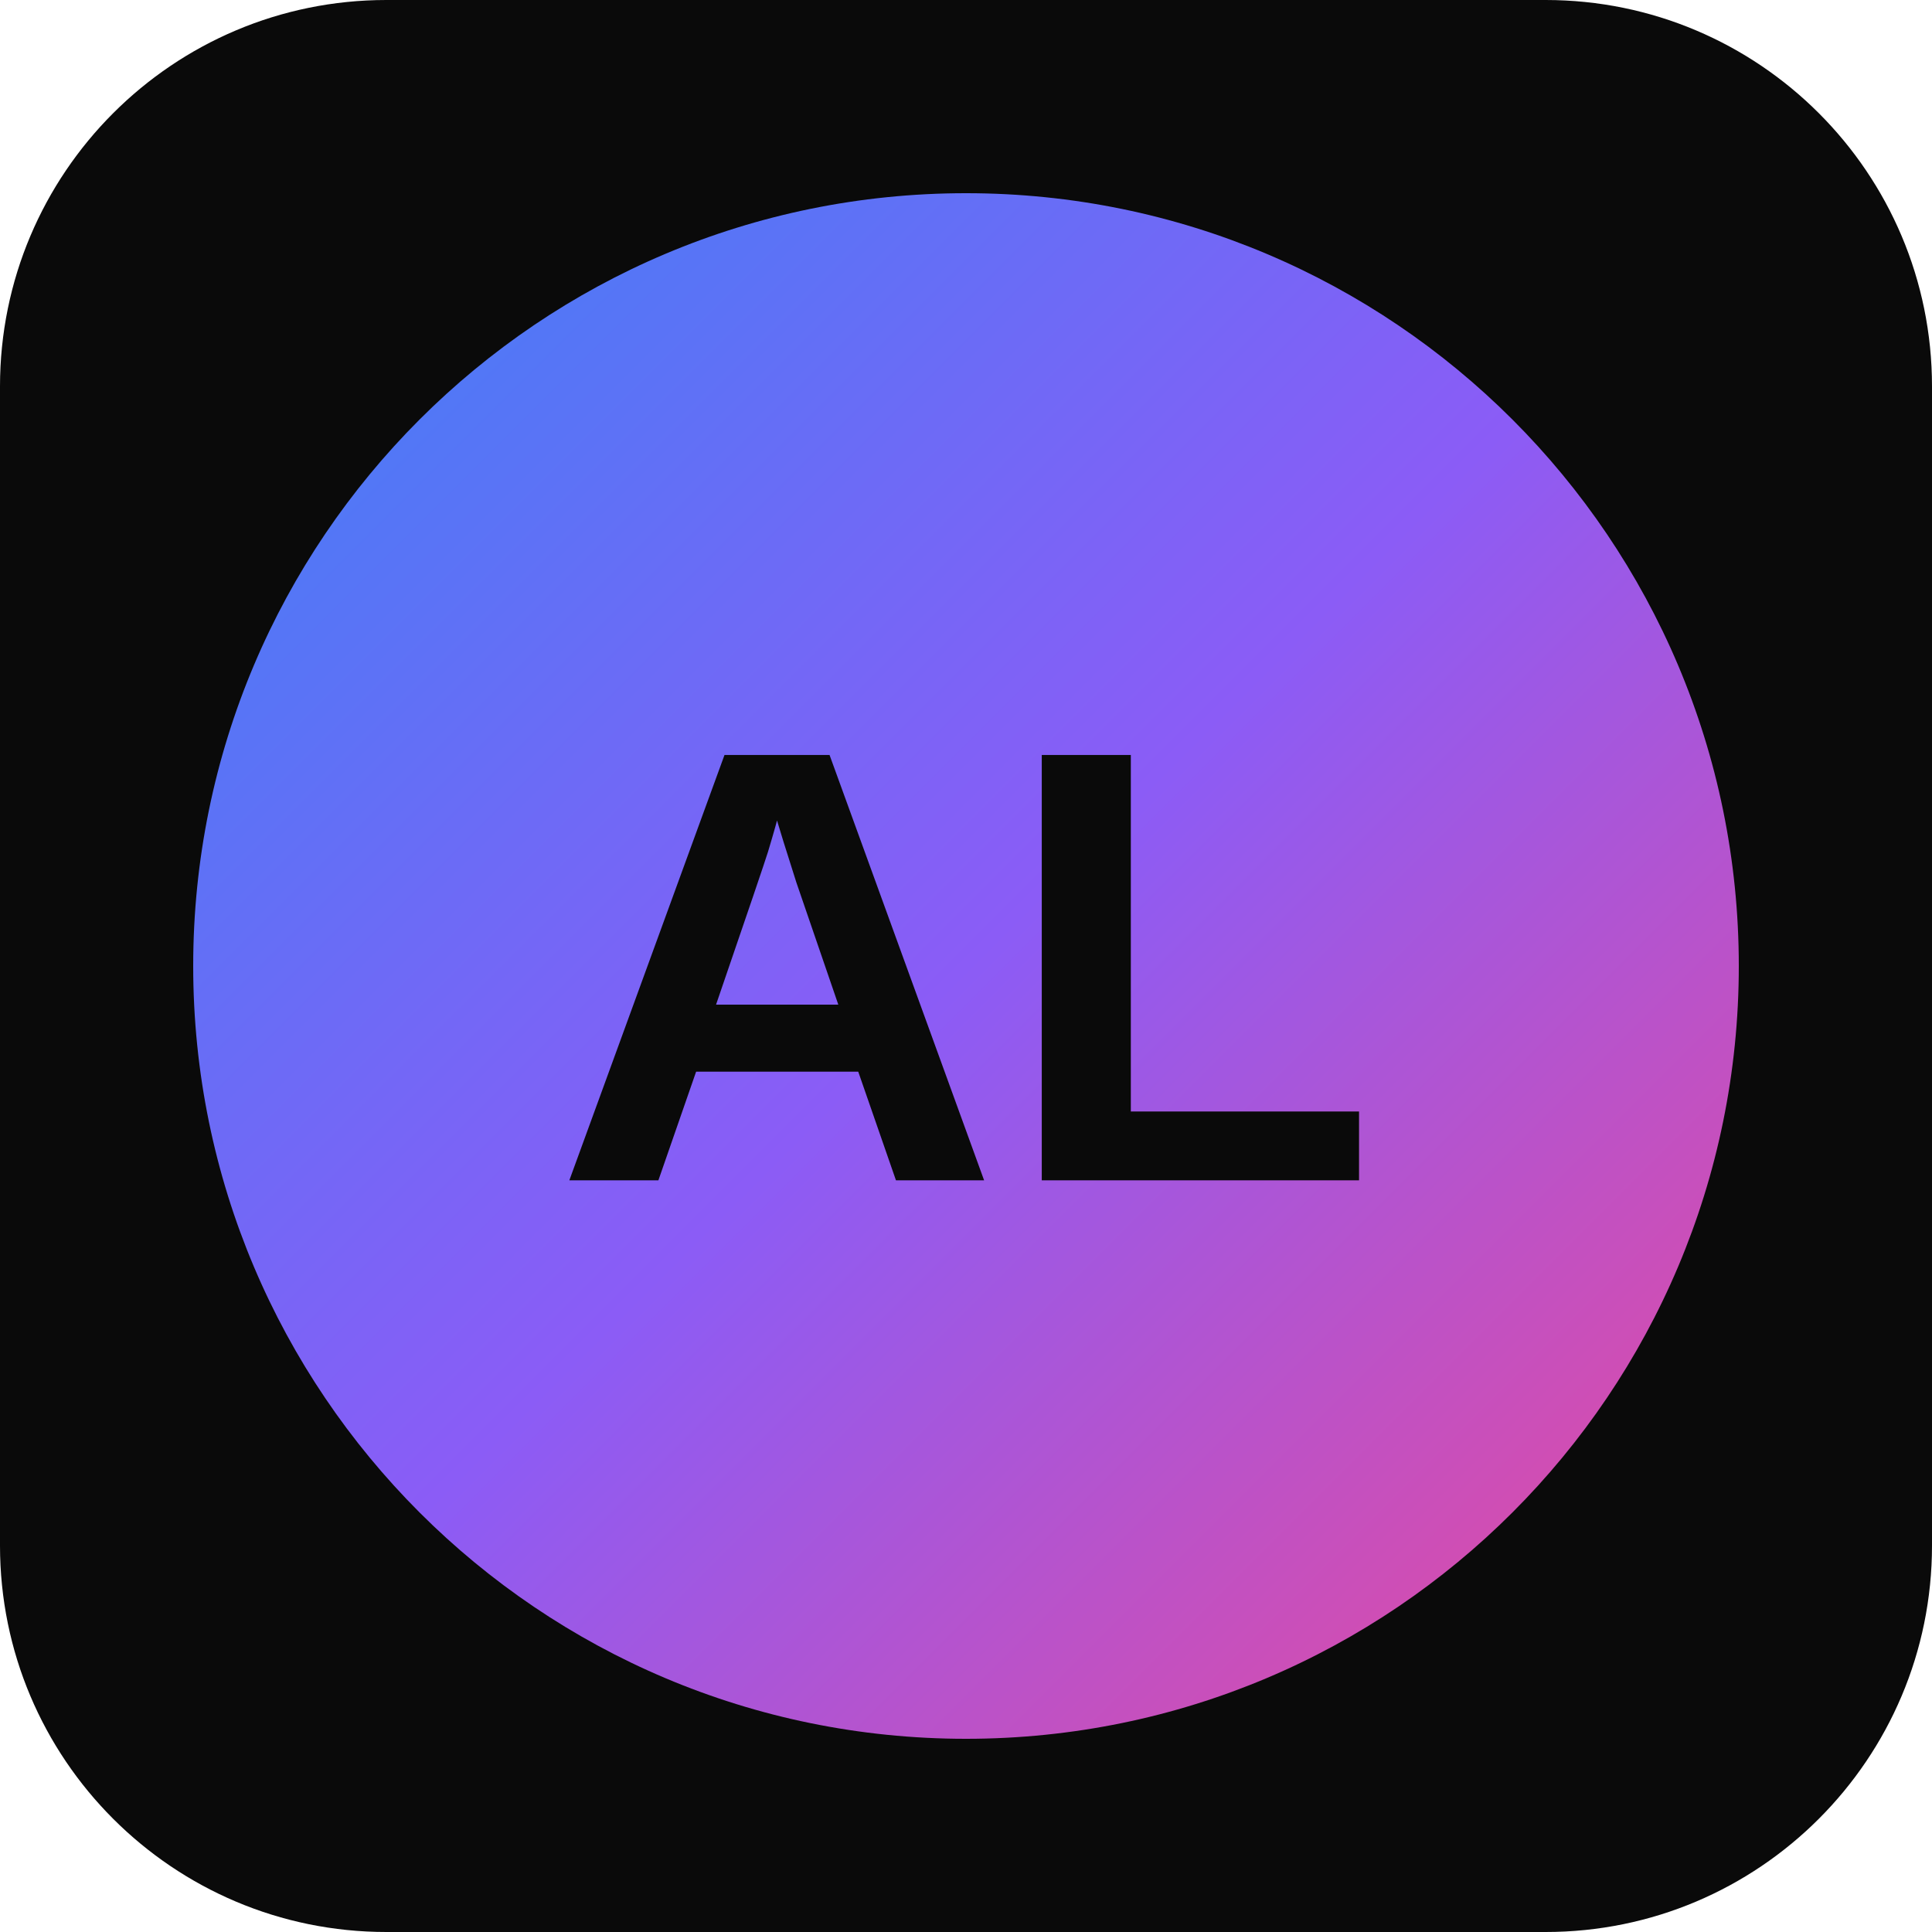
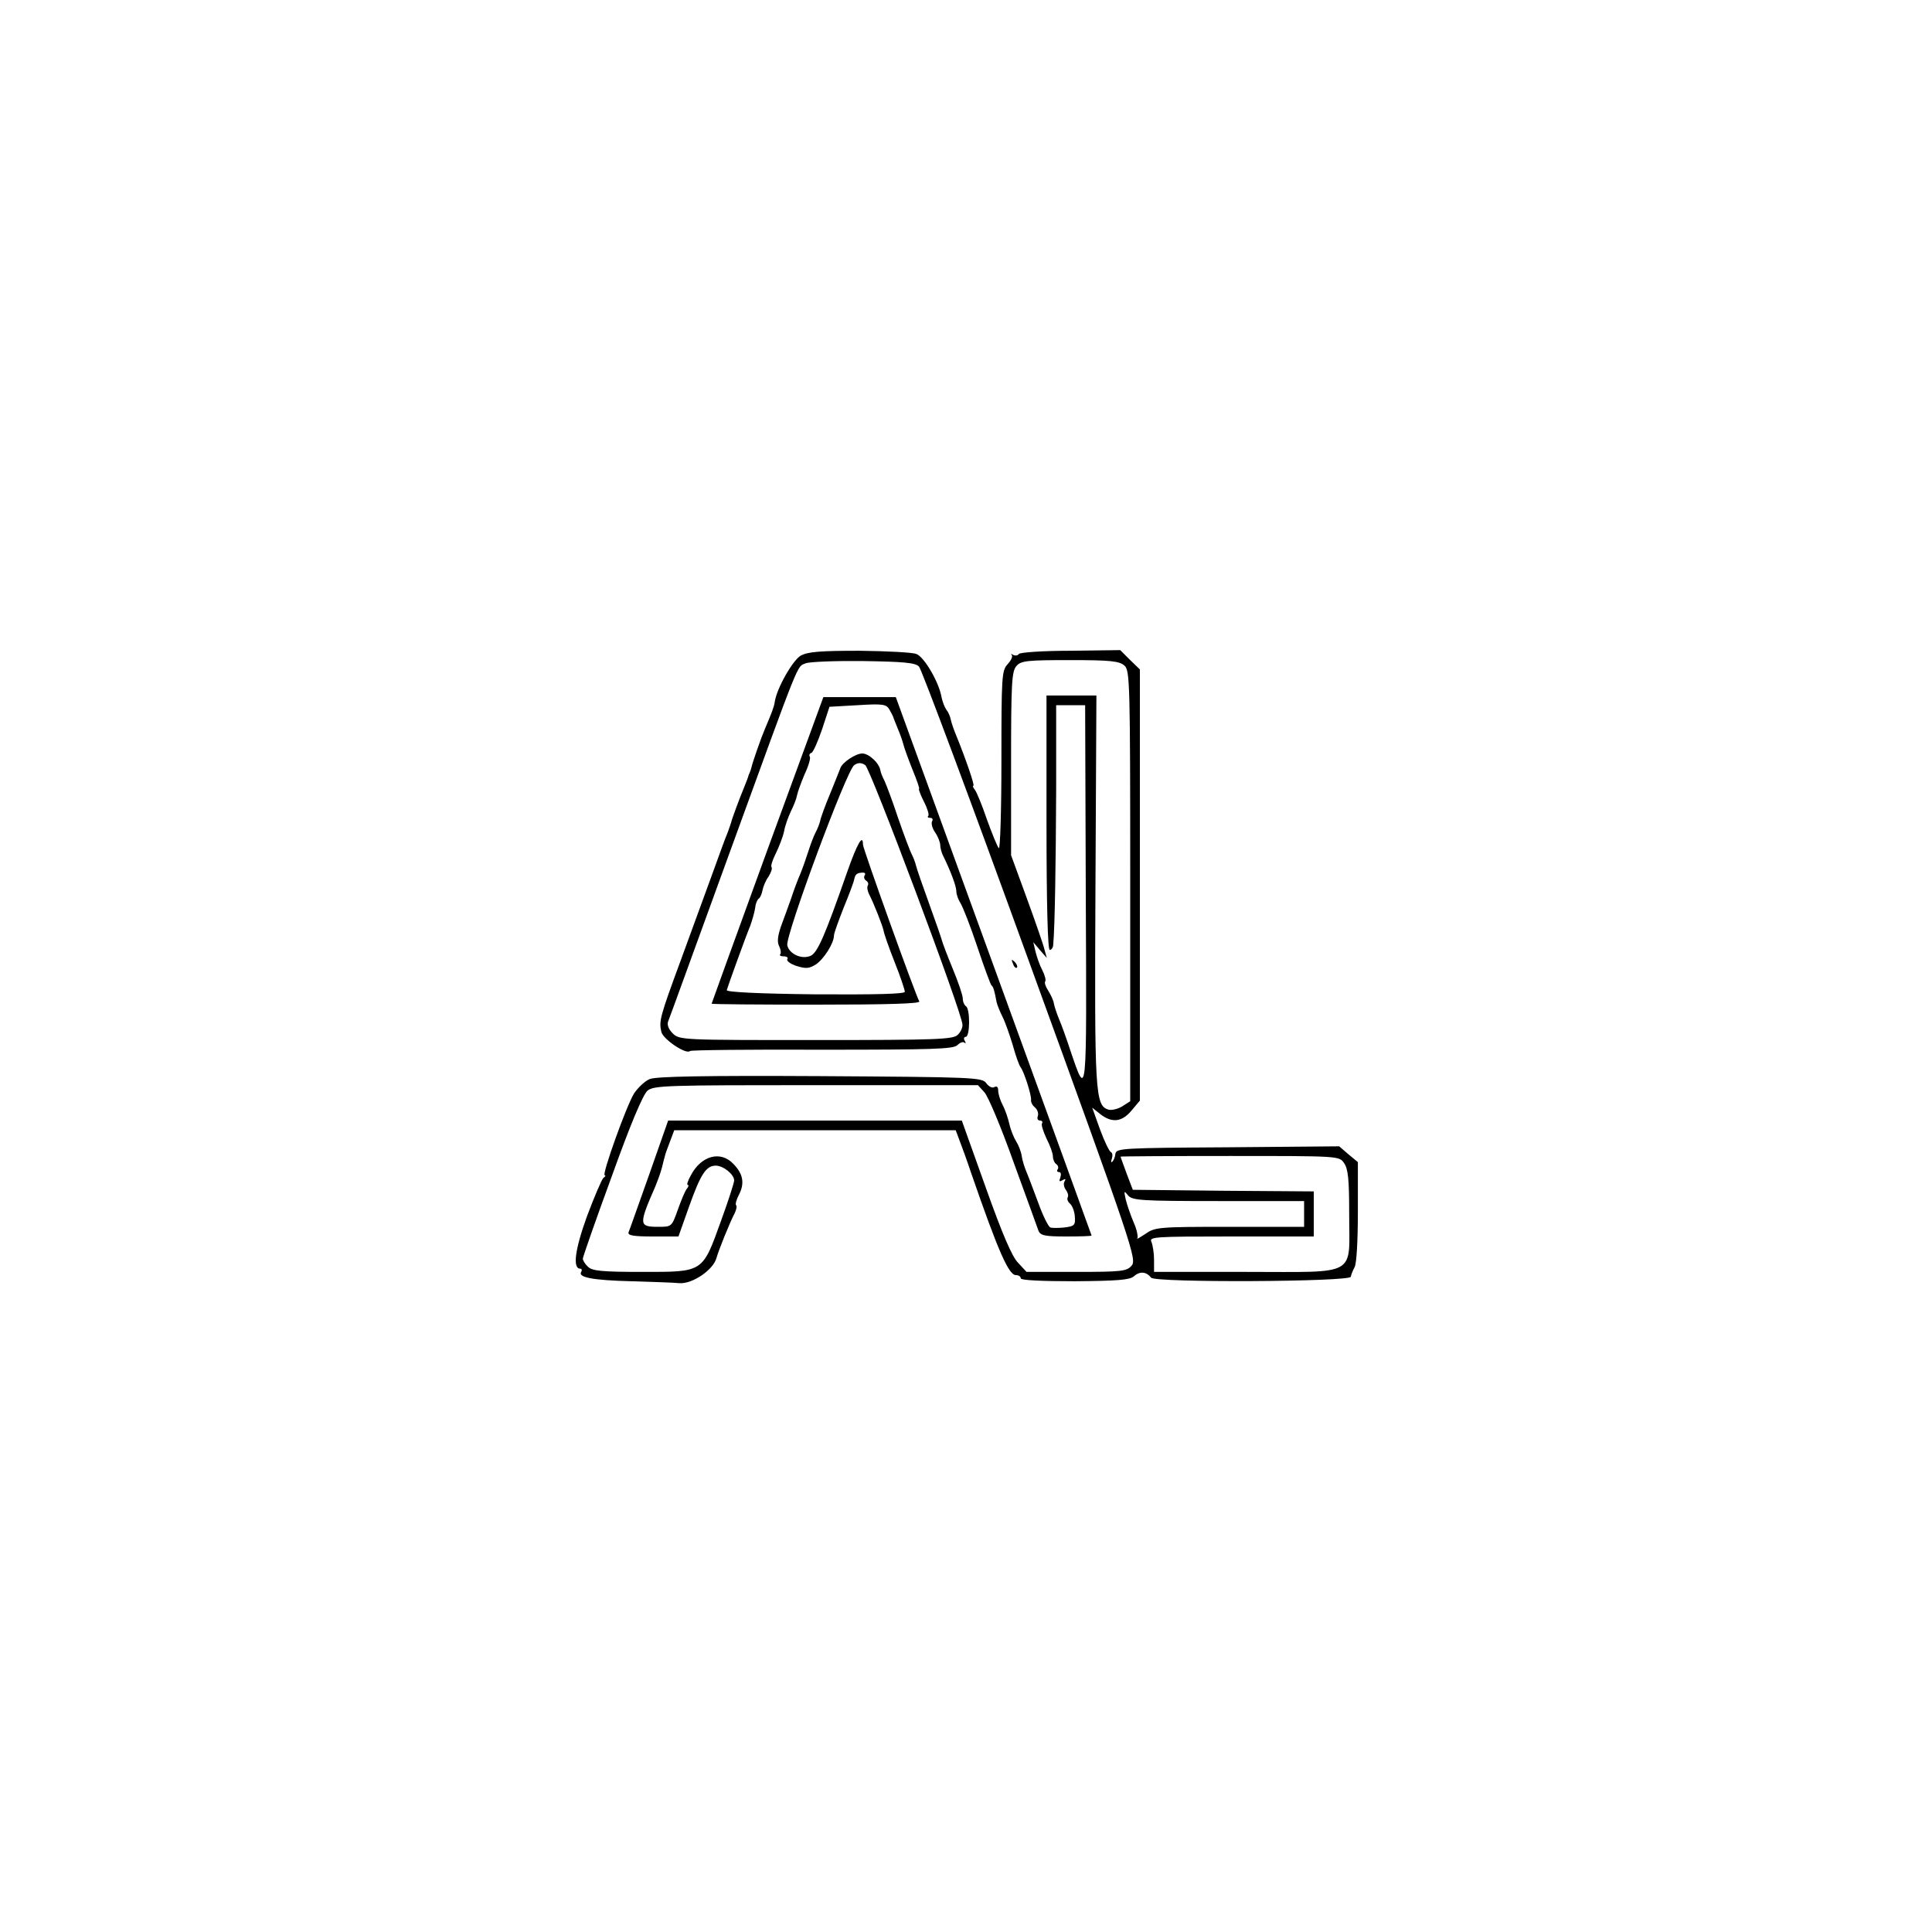
- <svg xmlns="http://www.w3.org/2000/svg" viewBox="0 0 100 100">
-   <defs>
-     <linearGradient id="grad" x1="0%" y1="0%" x2="100%" y2="100%">
-       <stop offset="0%" style="stop-color:#3b82f6;stop-opacity:1" />
-       <stop offset="50%" style="stop-color:#8b5cf6;stop-opacity:1" />
-       <stop offset="100%" style="stop-color:#ec4899;stop-opacity:1" />
-     </linearGradient>
-   </defs>
-   <rect width="100" height="100" rx="20" fill="#0a0a0a" />
-   <circle cx="50" cy="50" r="40" fill="url(#grad)" />
-   <text x="50" y="50" font-family="'Space Grotesk', Arial, sans-serif" font-size="32" font-weight="700" fill="#0a0a0a" text-anchor="middle" dominant-baseline="central">AL</text>
+ <svg xmlns="http://www.w3.org/2000/svg" version="1.0" width="600pt" height="600pt" viewBox="0 0 600 600" preserveAspectRatio="xMidYMid meet">
+   <g transform="translate(0,600) scale(0.1,-0.1)" fill="#000000" stroke="none">
+     <path d="M2487 3964 c-25 -14 -75 -102 -81 -144 -2 -15 -9 -33 -31 -85 -12 -28 -37 -100 -41 -117 -1 -5 -3 -10 -4 -13 -1 -3 -3 -8 -5 -12 -1 -5 -7 -21 -14 -38 -14 -33 -40 -104 -40 -108 0 -1 -5 -15 -11 -32 -7 -16 -29 -77 -50 -135 -21 -58 -64 -175 -95 -260 -66 -179 -69 -191 -61 -225 6 -23 77 -71 89 -59 2 3 187 5 410 4 344 0 407 2 420 14 8 8 18 12 22 8 5 -4 5 -1 1 6 -4 6 -2 12 3 12 14 0 14 87 1 95 -5 3 -10 14 -10 24 0 10 -14 51 -31 92 -17 41 -32 81 -34 89 -2 8 -20 60 -40 115 -20 55 -38 107 -40 116 -2 9 -8 25 -13 35 -6 11 -25 62 -43 114 -17 52 -37 104 -42 115 -6 11 -12 26 -13 33 -4 23 -36 52 -56 52 -21 0 -62 -28 -68 -45 -2 -5 -16 -41 -32 -80 -16 -38 -30 -77 -31 -85 -2 -8 -8 -24 -14 -35 -6 -11 -16 -38 -23 -60 -7 -22 -18 -53 -25 -70 -7 -16 -20 -50 -28 -75 -9 -25 -23 -64 -32 -88 -10 -30 -12 -48 -5 -61 5 -10 6 -21 3 -25 -3 -3 1 -6 11 -6 9 0 15 -4 11 -9 -3 -5 10 -15 29 -21 29 -9 39 -8 60 5 25 17 56 66 56 90 0 7 14 45 30 86 17 41 32 81 33 89 3 15 9 20 28 20 5 0 8 -4 4 -9 -3 -5 -1 -12 5 -16 6 -4 8 -10 5 -15 -3 -5 -1 -17 4 -27 15 -29 42 -98 45 -113 1 -8 16 -52 34 -97 18 -45 32 -87 32 -93 0 -7 -89 -9 -277 -8 -179 2 -277 7 -276 13 4 14 58 164 73 200 6 17 13 41 15 54 1 13 6 26 11 30 5 3 10 15 12 26 2 11 10 31 19 43 8 13 12 26 9 29 -3 3 3 22 13 42 10 20 22 51 26 69 3 18 13 45 21 62 8 16 17 38 19 49 2 11 13 41 24 67 12 25 19 50 16 54 -3 5 -1 10 5 12 5 1 20 35 33 73 l23 70 88 5 c80 5 89 3 99 -15 6 -11 12 -22 12 -25 1 -3 7 -18 14 -35 7 -16 14 -37 16 -45 2 -9 14 -43 28 -78 14 -34 24 -62 21 -62 -2 0 4 -17 15 -39 11 -21 17 -41 14 -45 -4 -3 -1 -6 6 -6 7 0 9 -5 6 -10 -4 -6 0 -22 9 -35 9 -13 16 -31 16 -40 0 -8 4 -23 9 -33 22 -44 41 -94 41 -110 0 -10 6 -26 13 -37 7 -11 31 -72 52 -135 21 -63 41 -117 44 -120 6 -5 9 -15 16 -52 2 -9 10 -29 18 -45 8 -15 22 -55 32 -88 9 -33 20 -64 25 -70 11 -15 34 -88 32 -101 -1 -6 4 -17 12 -23 8 -7 12 -19 9 -27 -3 -8 0 -14 7 -14 6 0 9 -4 6 -9 -3 -4 4 -25 14 -47 11 -21 20 -46 20 -56 0 -9 5 -20 10 -23 6 -4 8 -11 5 -16 -4 -5 -2 -9 4 -9 6 0 7 -7 4 -17 -5 -12 -3 -14 7 -8 9 5 11 4 6 -4 -4 -6 -2 -18 4 -26 6 -8 9 -18 6 -23 -3 -6 0 -14 7 -20 7 -6 14 -24 15 -40 2 -27 -1 -30 -32 -34 -19 -2 -39 -2 -44 0 -6 2 -23 36 -37 75 -15 40 -31 83 -37 97 -6 14 -13 36 -15 50 -2 14 -10 34 -17 45 -7 11 -17 35 -21 53 -4 18 -13 45 -21 60 -8 15 -14 35 -14 45 0 11 -4 15 -12 11 -6 -4 -17 1 -25 12 -13 18 -36 19 -516 22 -360 2 -509 -1 -529 -9 -15 -6 -37 -27 -49 -45 -24 -39 -101 -254 -91 -254 4 0 2 -4 -4 -8 -5 -4 -28 -58 -51 -119 -38 -105 -45 -163 -21 -163 5 0 6 -5 3 -10 -11 -17 36 -26 155 -29 63 -2 131 -4 150 -6 40 -3 105 41 115 78 7 25 42 112 57 140 5 11 7 21 4 24 -3 3 1 18 9 33 18 35 13 64 -17 95 -40 43 -101 26 -133 -36 -9 -16 -13 -29 -9 -29 4 0 2 -6 -3 -12 -6 -7 -18 -37 -28 -65 -19 -53 -19 -53 -61 -53 -60 0 -61 6 -9 125 7 17 17 44 21 60 4 17 8 32 9 35 0 3 7 22 15 43 l14 37 437 0 437 0 12 -32 c7 -18 23 -62 35 -98 86 -249 118 -320 140 -320 8 0 15 -4 15 -10 0 -6 65 -9 168 -9 131 1 170 4 183 15 19 17 39 15 54 -4 13 -16 620 -13 620 3 1 6 6 19 12 30 6 12 10 81 10 173 l0 153 -29 24 -29 25 -346 -3 c-328 -2 -346 -3 -349 -20 -1 -11 -6 -22 -10 -25 -4 -4 -4 1 -1 10 3 9 2 18 -3 20 -5 2 -20 33 -34 71 l-24 67 25 -20 c36 -28 67 -25 97 11 l26 31 0 669 0 670 -31 30 -30 30 -155 -2 c-85 0 -156 -5 -160 -10 -3 -5 -11 -6 -17 -3 -7 4 -9 4 -5 0 4 -5 -2 -17 -13 -29 -18 -20 -19 -37 -19 -301 0 -154 -4 -276 -8 -270 -5 5 -21 45 -37 89 -15 44 -32 86 -38 93 -5 6 -7 12 -4 12 5 0 -26 89 -53 155 -7 17 -15 39 -17 49 -2 11 -8 25 -14 32 -5 7 -12 24 -15 39 -8 47 -54 125 -78 134 -12 5 -92 9 -177 10 -121 0 -160 -3 -182 -15z m367 -34 c8 -8 164 -426 346 -928 320 -880 331 -914 314 -933 -15 -17 -31 -19 -171 -19 l-155 0 -26 28 c-19 19 -49 89 -101 235 l-74 207 -456 0 -456 0 -59 -168 c-33 -92 -61 -173 -64 -179 -3 -10 16 -13 76 -13 l79 0 33 93 c36 101 53 127 83 127 23 0 57 -27 57 -46 0 -7 -18 -63 -41 -126 -58 -161 -54 -158 -244 -158 -126 0 -156 3 -169 16 -9 8 -16 20 -16 25 0 5 40 120 90 256 58 162 97 254 111 266 20 16 60 17 523 17 l503 0 20 -22 c12 -13 53 -111 91 -218 39 -107 74 -203 77 -212 6 -15 20 -18 86 -18 43 0 79 1 79 3 0 1 -137 378 -304 837 l-304 835 -113 0 -112 0 -174 -475 c-95 -261 -173 -476 -173 -477 0 -2 147 -3 326 -3 220 0 323 3 319 10 -11 18 -175 474 -175 487 0 35 -18 3 -49 -85 -71 -203 -93 -253 -115 -261 -28 -11 -65 7 -71 33 -7 29 185 546 208 560 12 8 22 8 34 0 16 -10 301 -769 302 -806 1 -9 -6 -24 -15 -32 -14 -14 -67 -16 -440 -16 -416 0 -424 0 -445 21 -13 13 -18 27 -14 37 4 9 90 247 192 527 222 610 207 573 235 585 13 5 94 8 180 7 125 -2 160 -5 172 -17z m638 3 c17 -15 18 -50 18 -684 l0 -669 -25 -16 c-13 -8 -33 -13 -43 -10 -41 13 -43 52 -40 684 l3 602 -77 0 -78 0 0 -395 c0 -257 4 -395 10 -395 6 0 11 8 11 18 5 55 8 250 9 480 l0 262 45 0 45 0 2 -591 c3 -641 4 -634 -48 -481 -12 37 -28 81 -35 97 -7 17 -14 38 -16 48 -1 10 -10 28 -18 41 -8 12 -12 25 -9 28 3 4 -1 19 -9 35 -8 15 -17 41 -21 57 l-7 30 21 -25 21 -24 -7 25 c-3 14 -28 86 -55 160 l-49 134 0 285 c0 251 2 287 17 303 14 16 33 18 166 18 126 0 153 -3 169 -17z m682 -1545 c13 -18 16 -52 16 -158 0 -197 31 -180 -319 -180 l-287 0 0 38 c0 20 -4 45 -8 55 -8 16 8 17 248 17 l256 0 0 70 0 70 -281 2 -281 3 -19 50 c-10 28 -19 51 -19 53 0 1 153 2 339 2 340 0 340 0 355 -22z m-390 -118 l266 0 0 -40 0 -40 -231 0 c-221 0 -232 -1 -262 -22 -18 -12 -29 -18 -25 -14 3 4 -1 27 -11 49 -10 23 -21 56 -25 72 -6 27 -5 28 7 13 13 -16 39 -18 281 -18z" />
+     <path d="M3146 3007 c3 -10 9 -15 12 -12 3 3 0 11 -7 18 -10 9 -11 8 -5 -6z" />
+   </g>
</svg>
